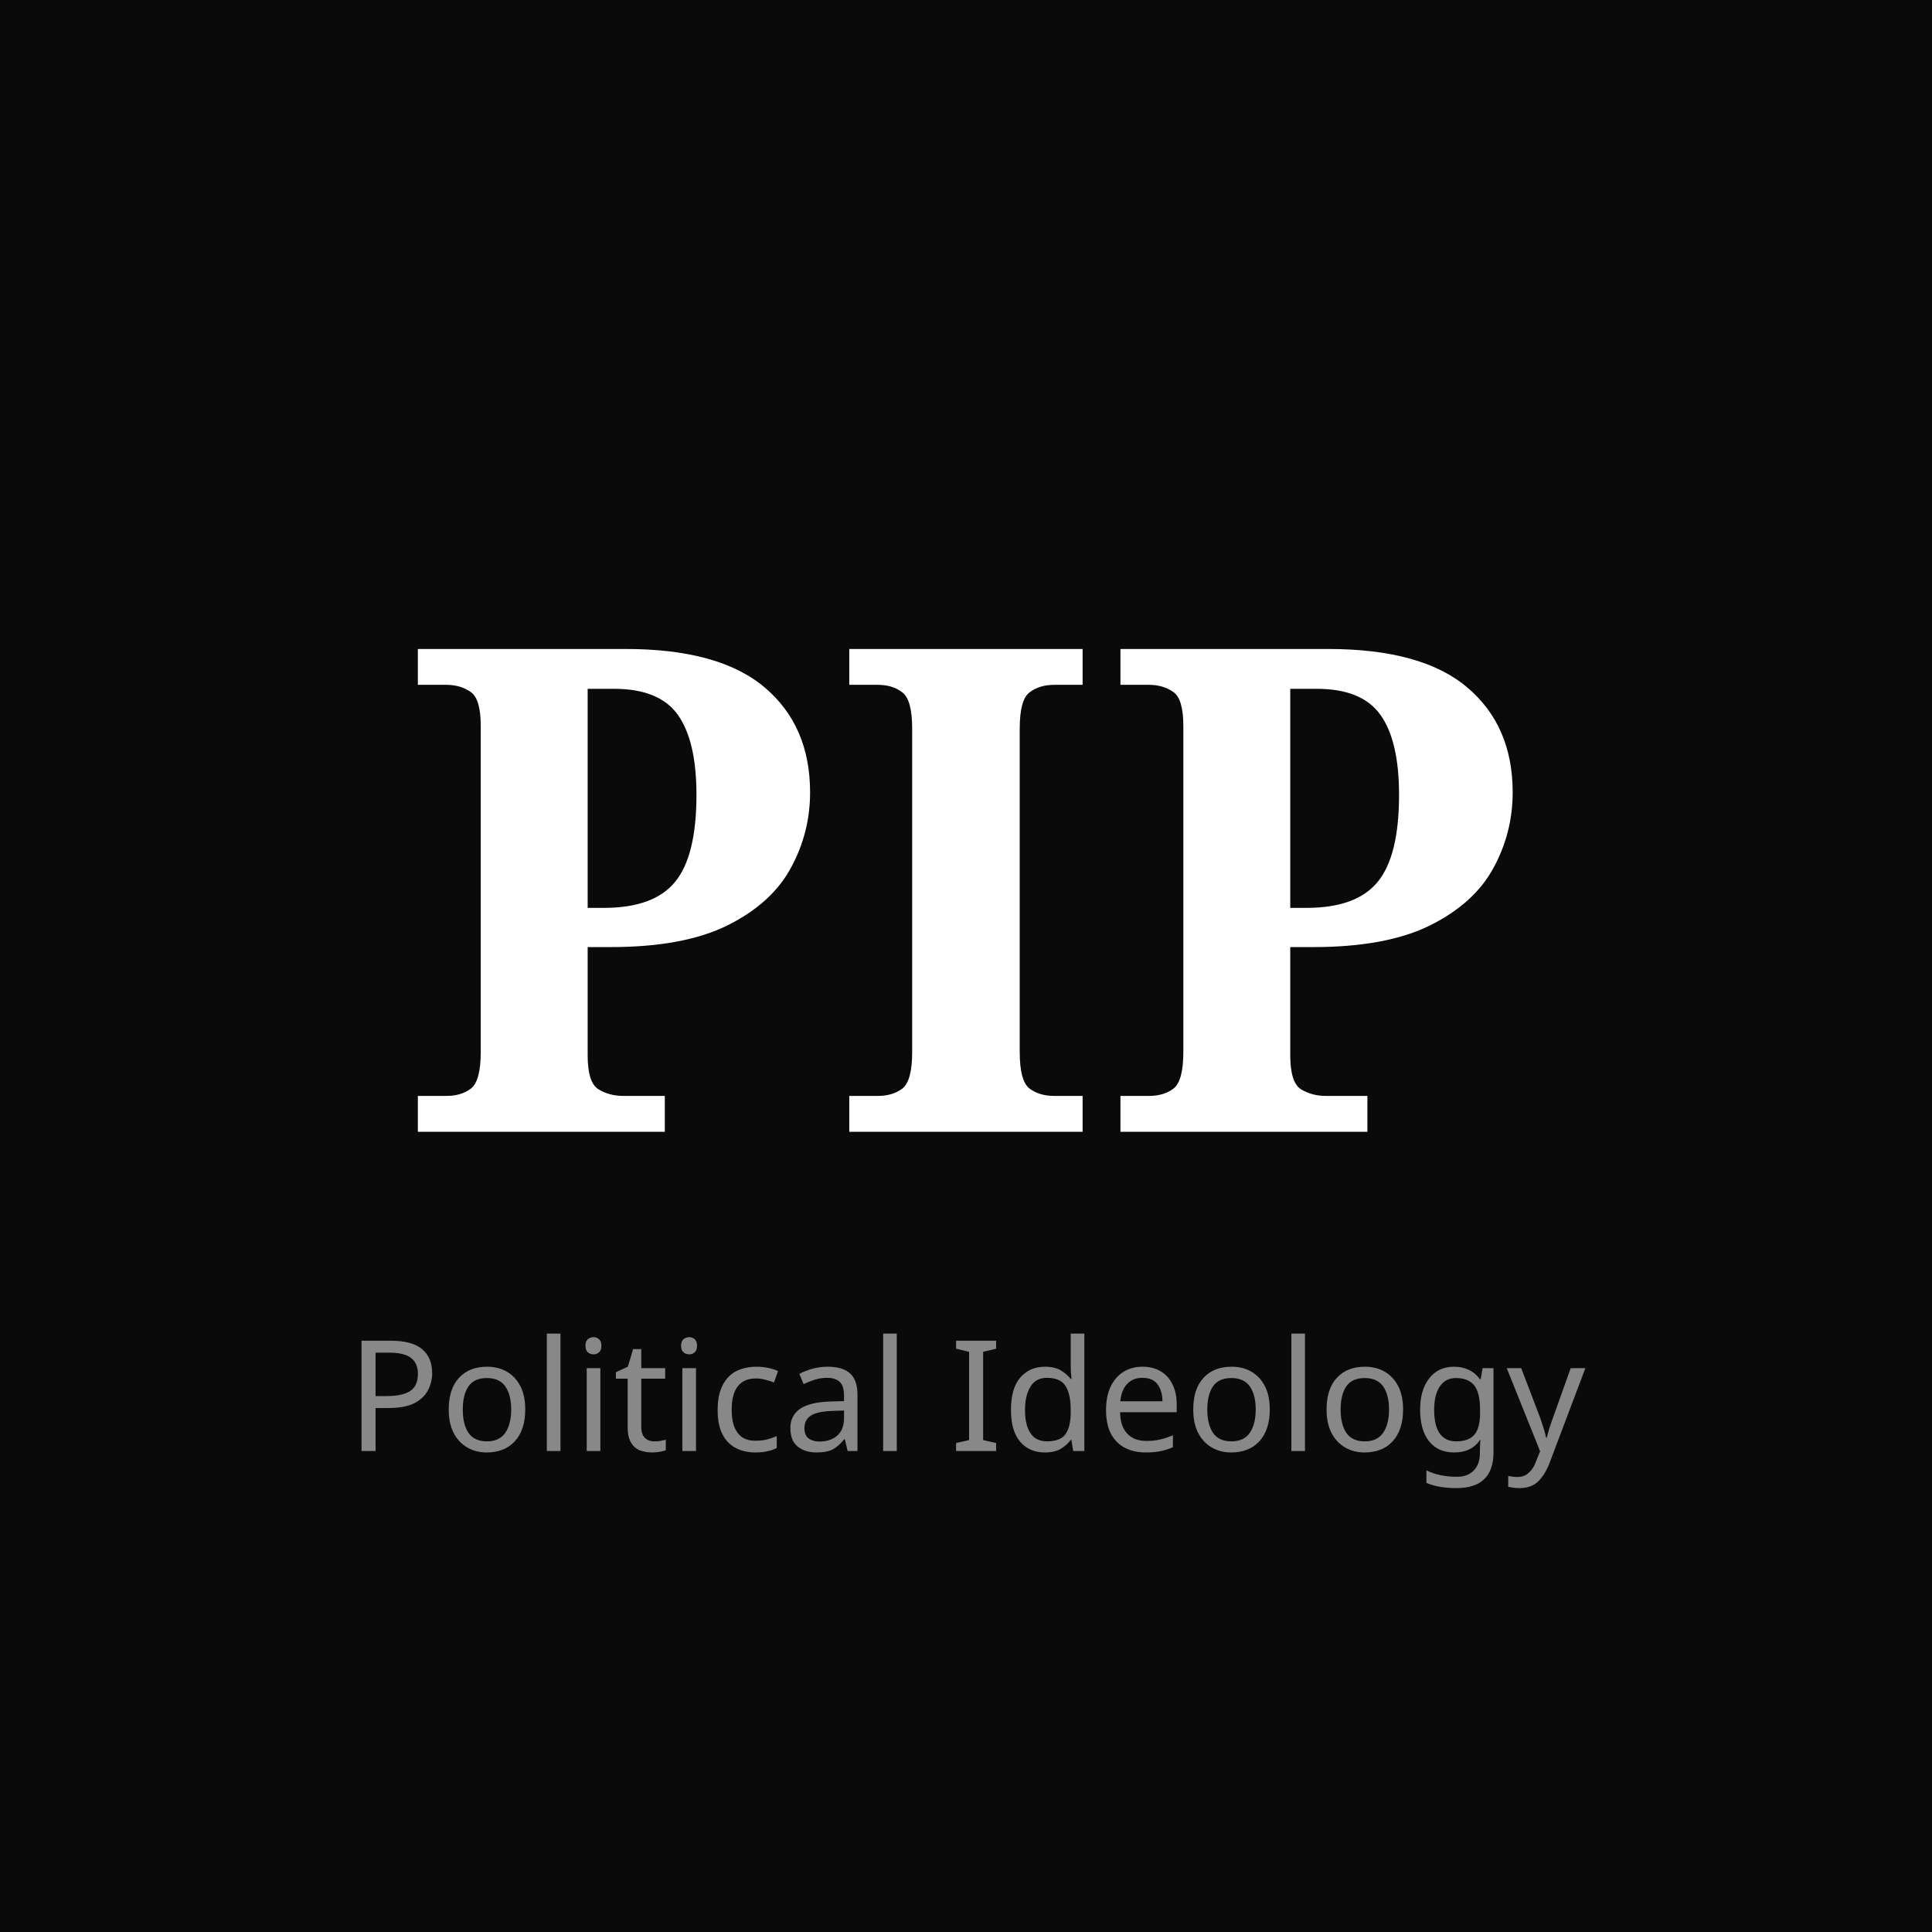
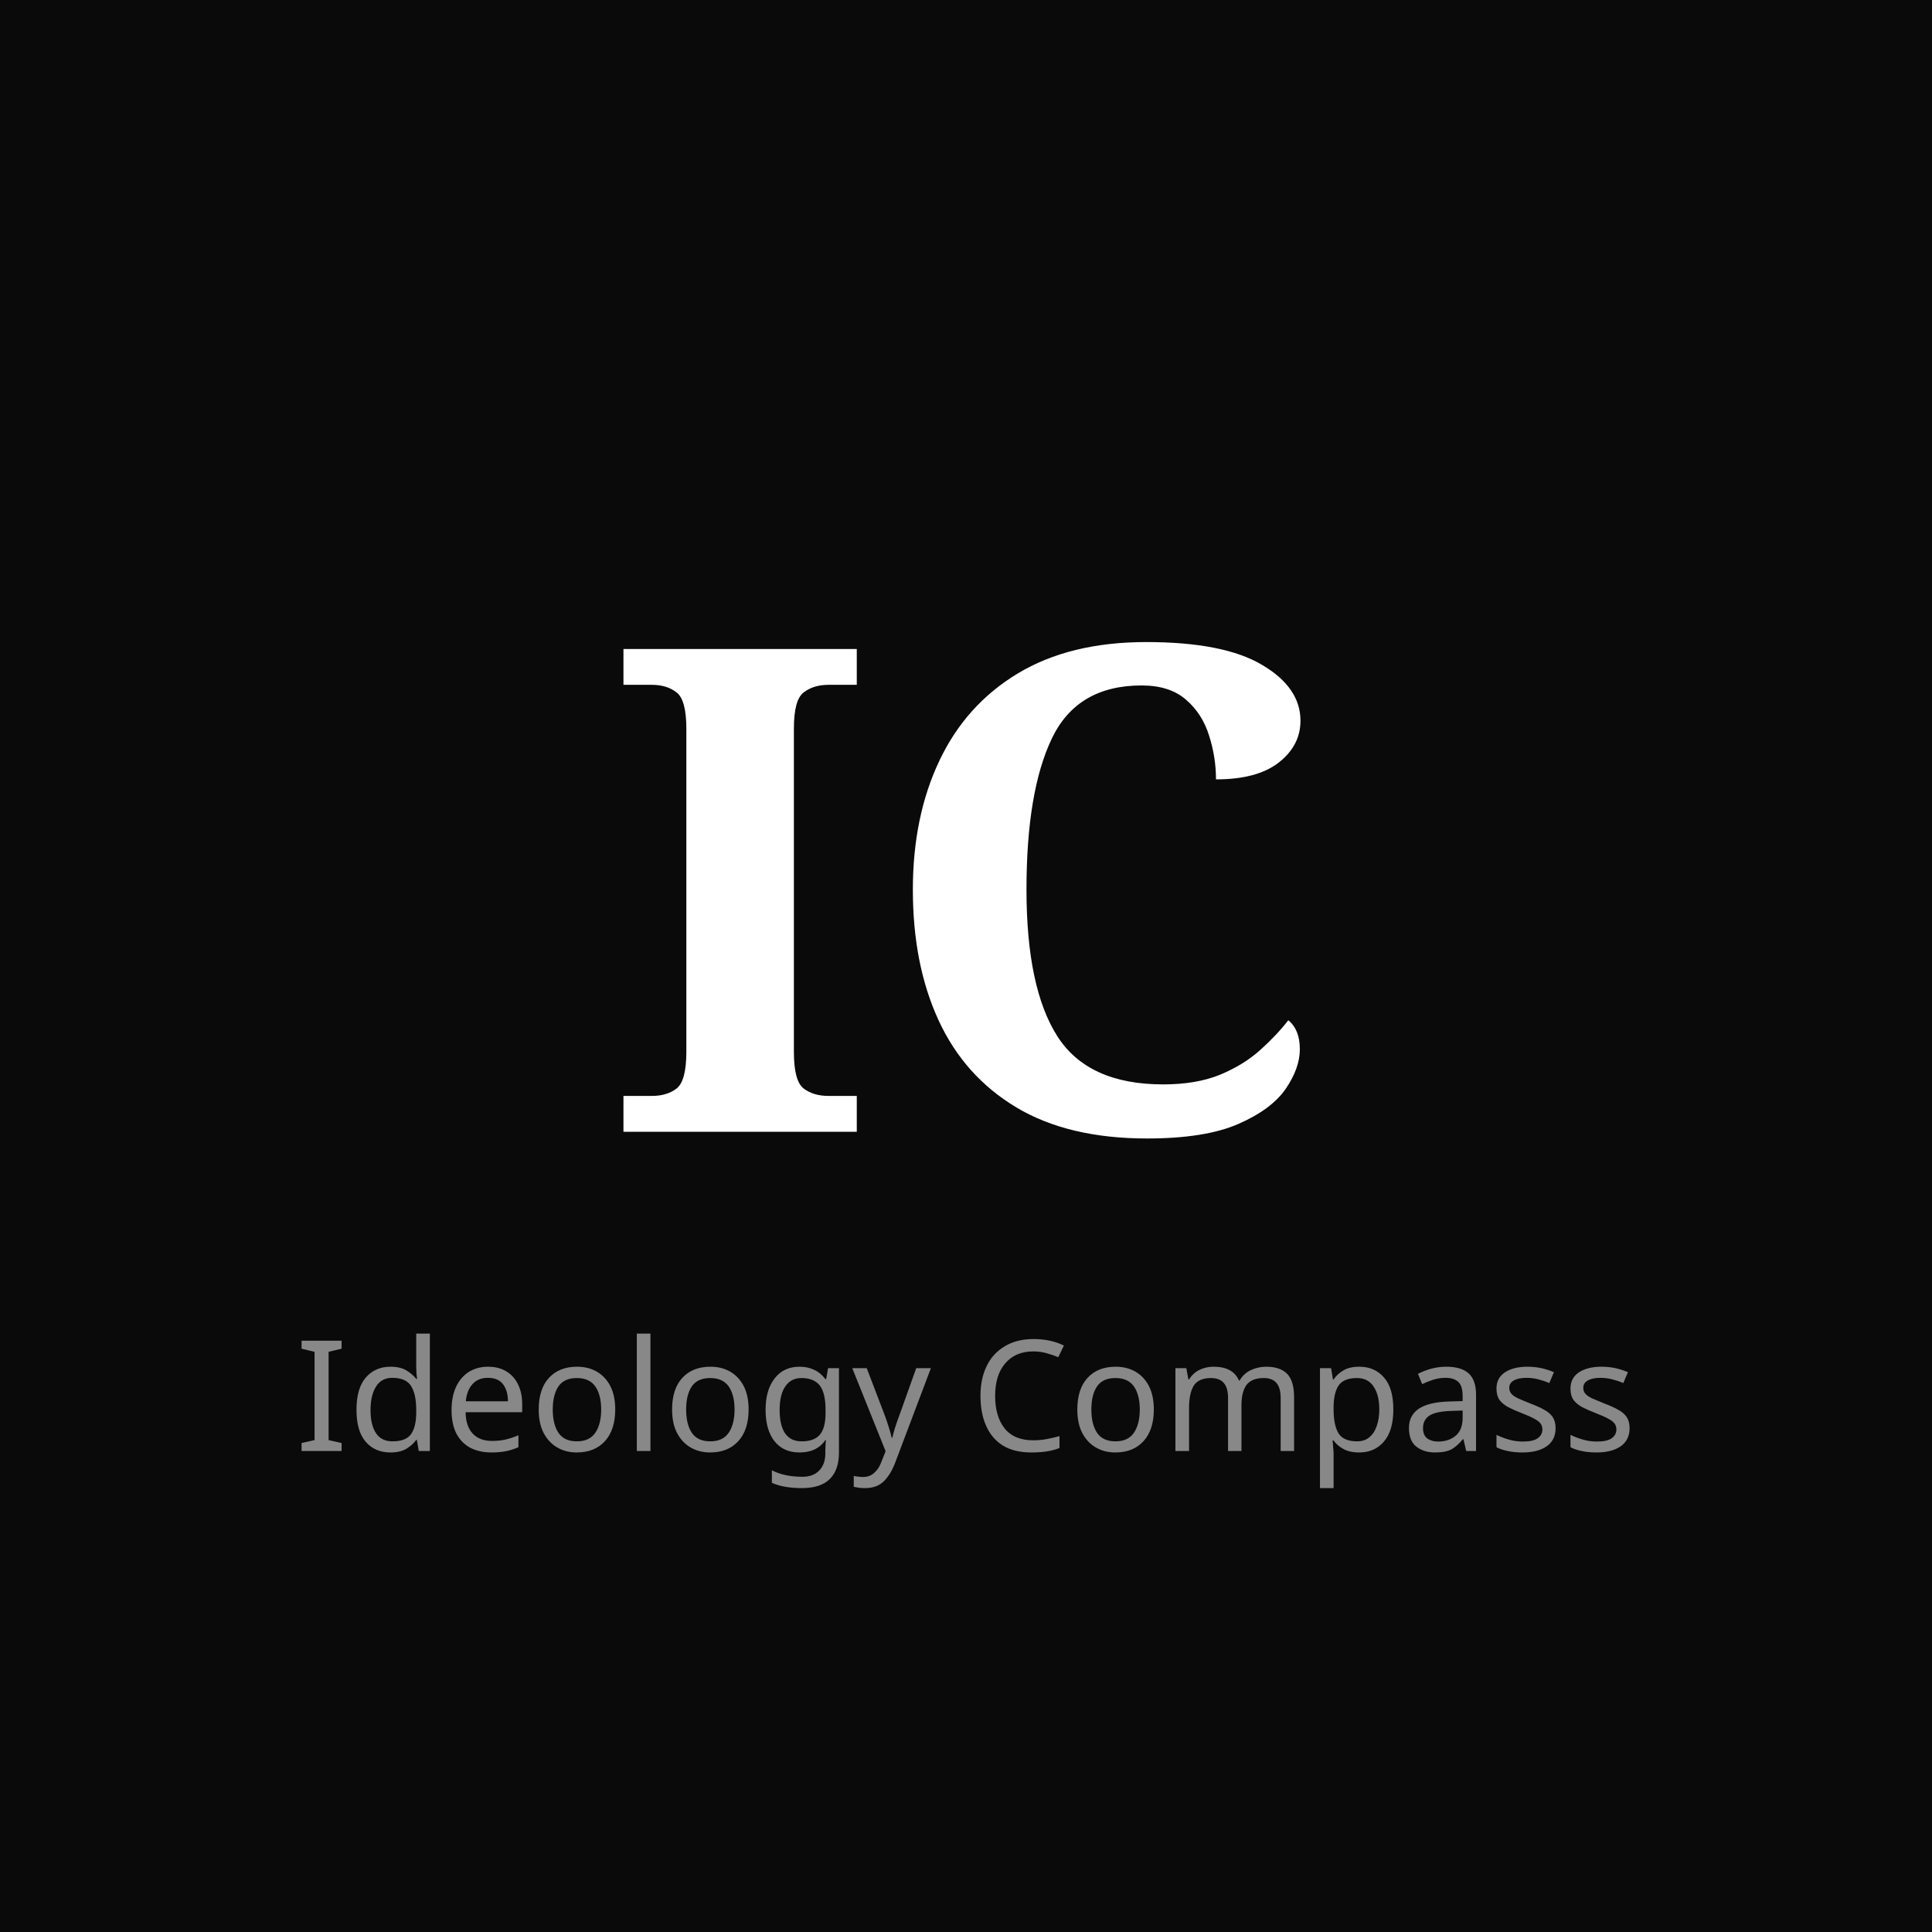
<svg xmlns="http://www.w3.org/2000/svg" width="144" height="144" viewBox="0 0 144 144">
  <rect width="144" height="144" fill="#0a0a0a" />
-   <text x="50%" y="45%" text-anchor="middle" dominant-baseline="central" fill="#ffffff" font-family="serif" font-size="50.4" font-weight="bold">PIP</text>
-   <text x="50%" y="72%" text-anchor="middle" dominant-baseline="central" fill="#888888" font-family="sans-serif" font-size="11.52">Political Ideology</text>
+   <text x="50%" y="45%" text-anchor="middle" dominant-baseline="central" fill="#ffffff" font-family="serif" font-size="50.4" font-weight="bold">IC</text>
+   <text x="50%" y="72%" text-anchor="middle" dominant-baseline="central" fill="#888888" font-family="sans-serif" font-size="11.52">Ideology Compass</text>
</svg>
